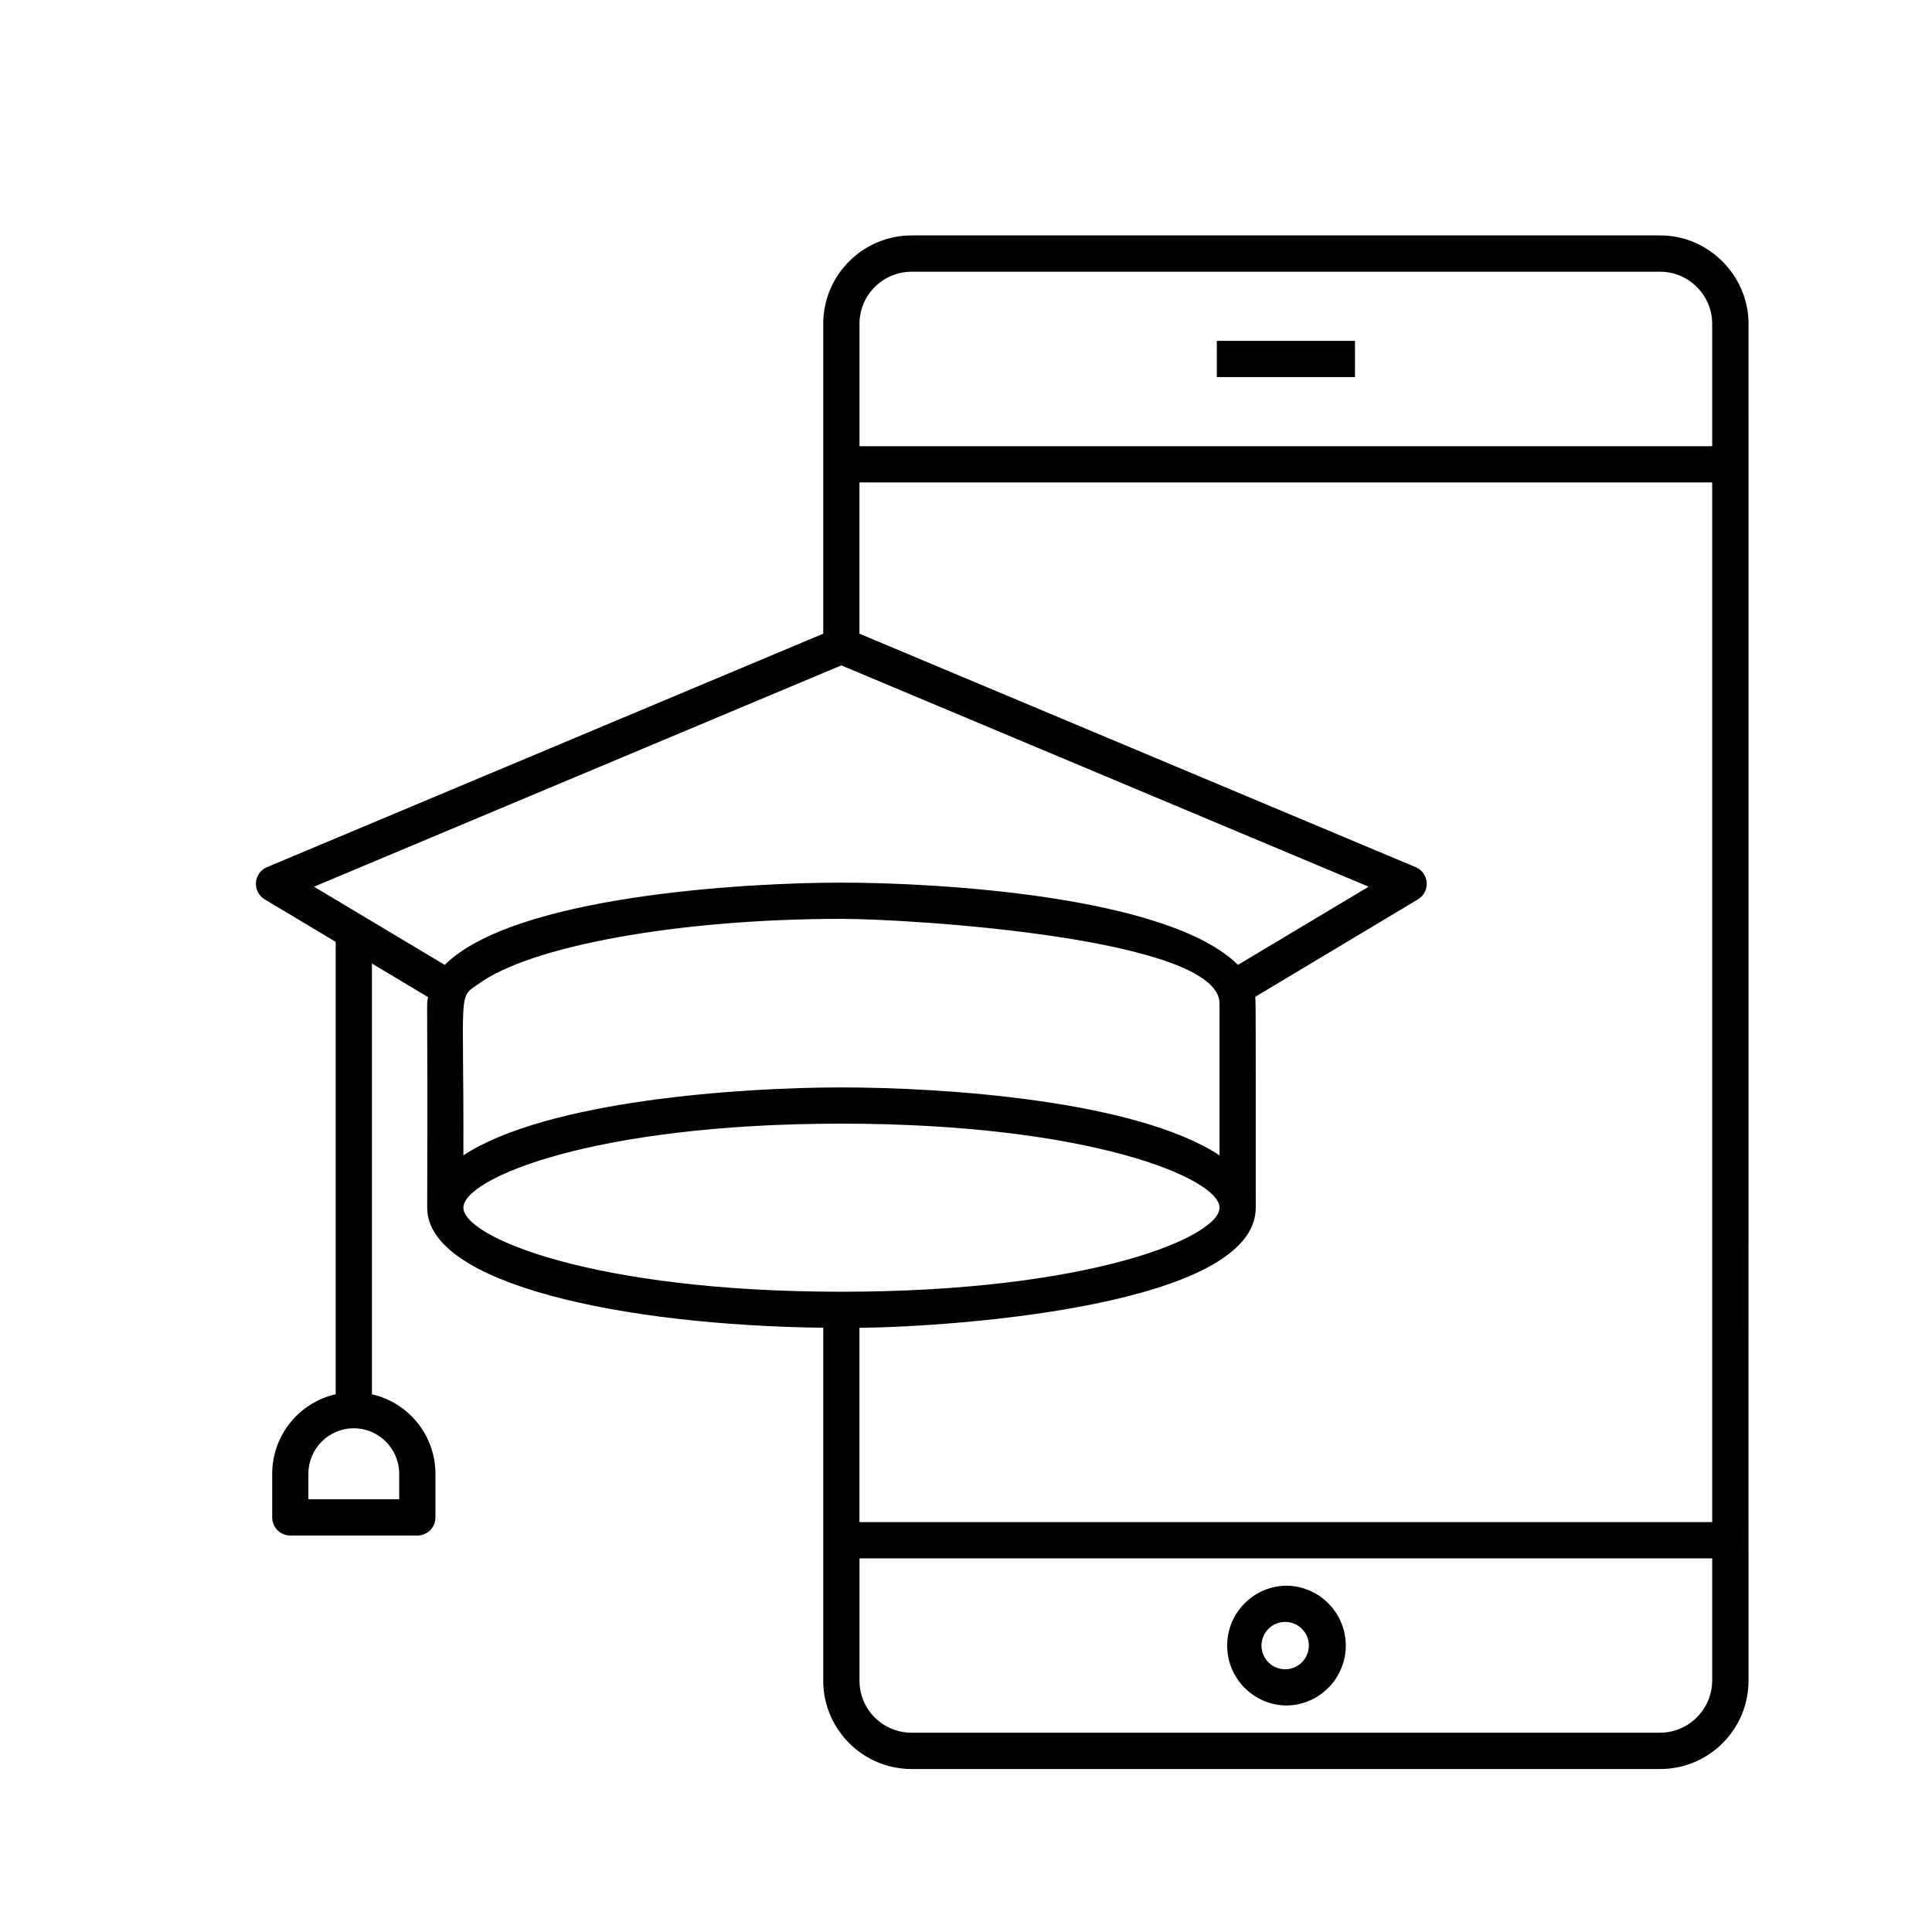
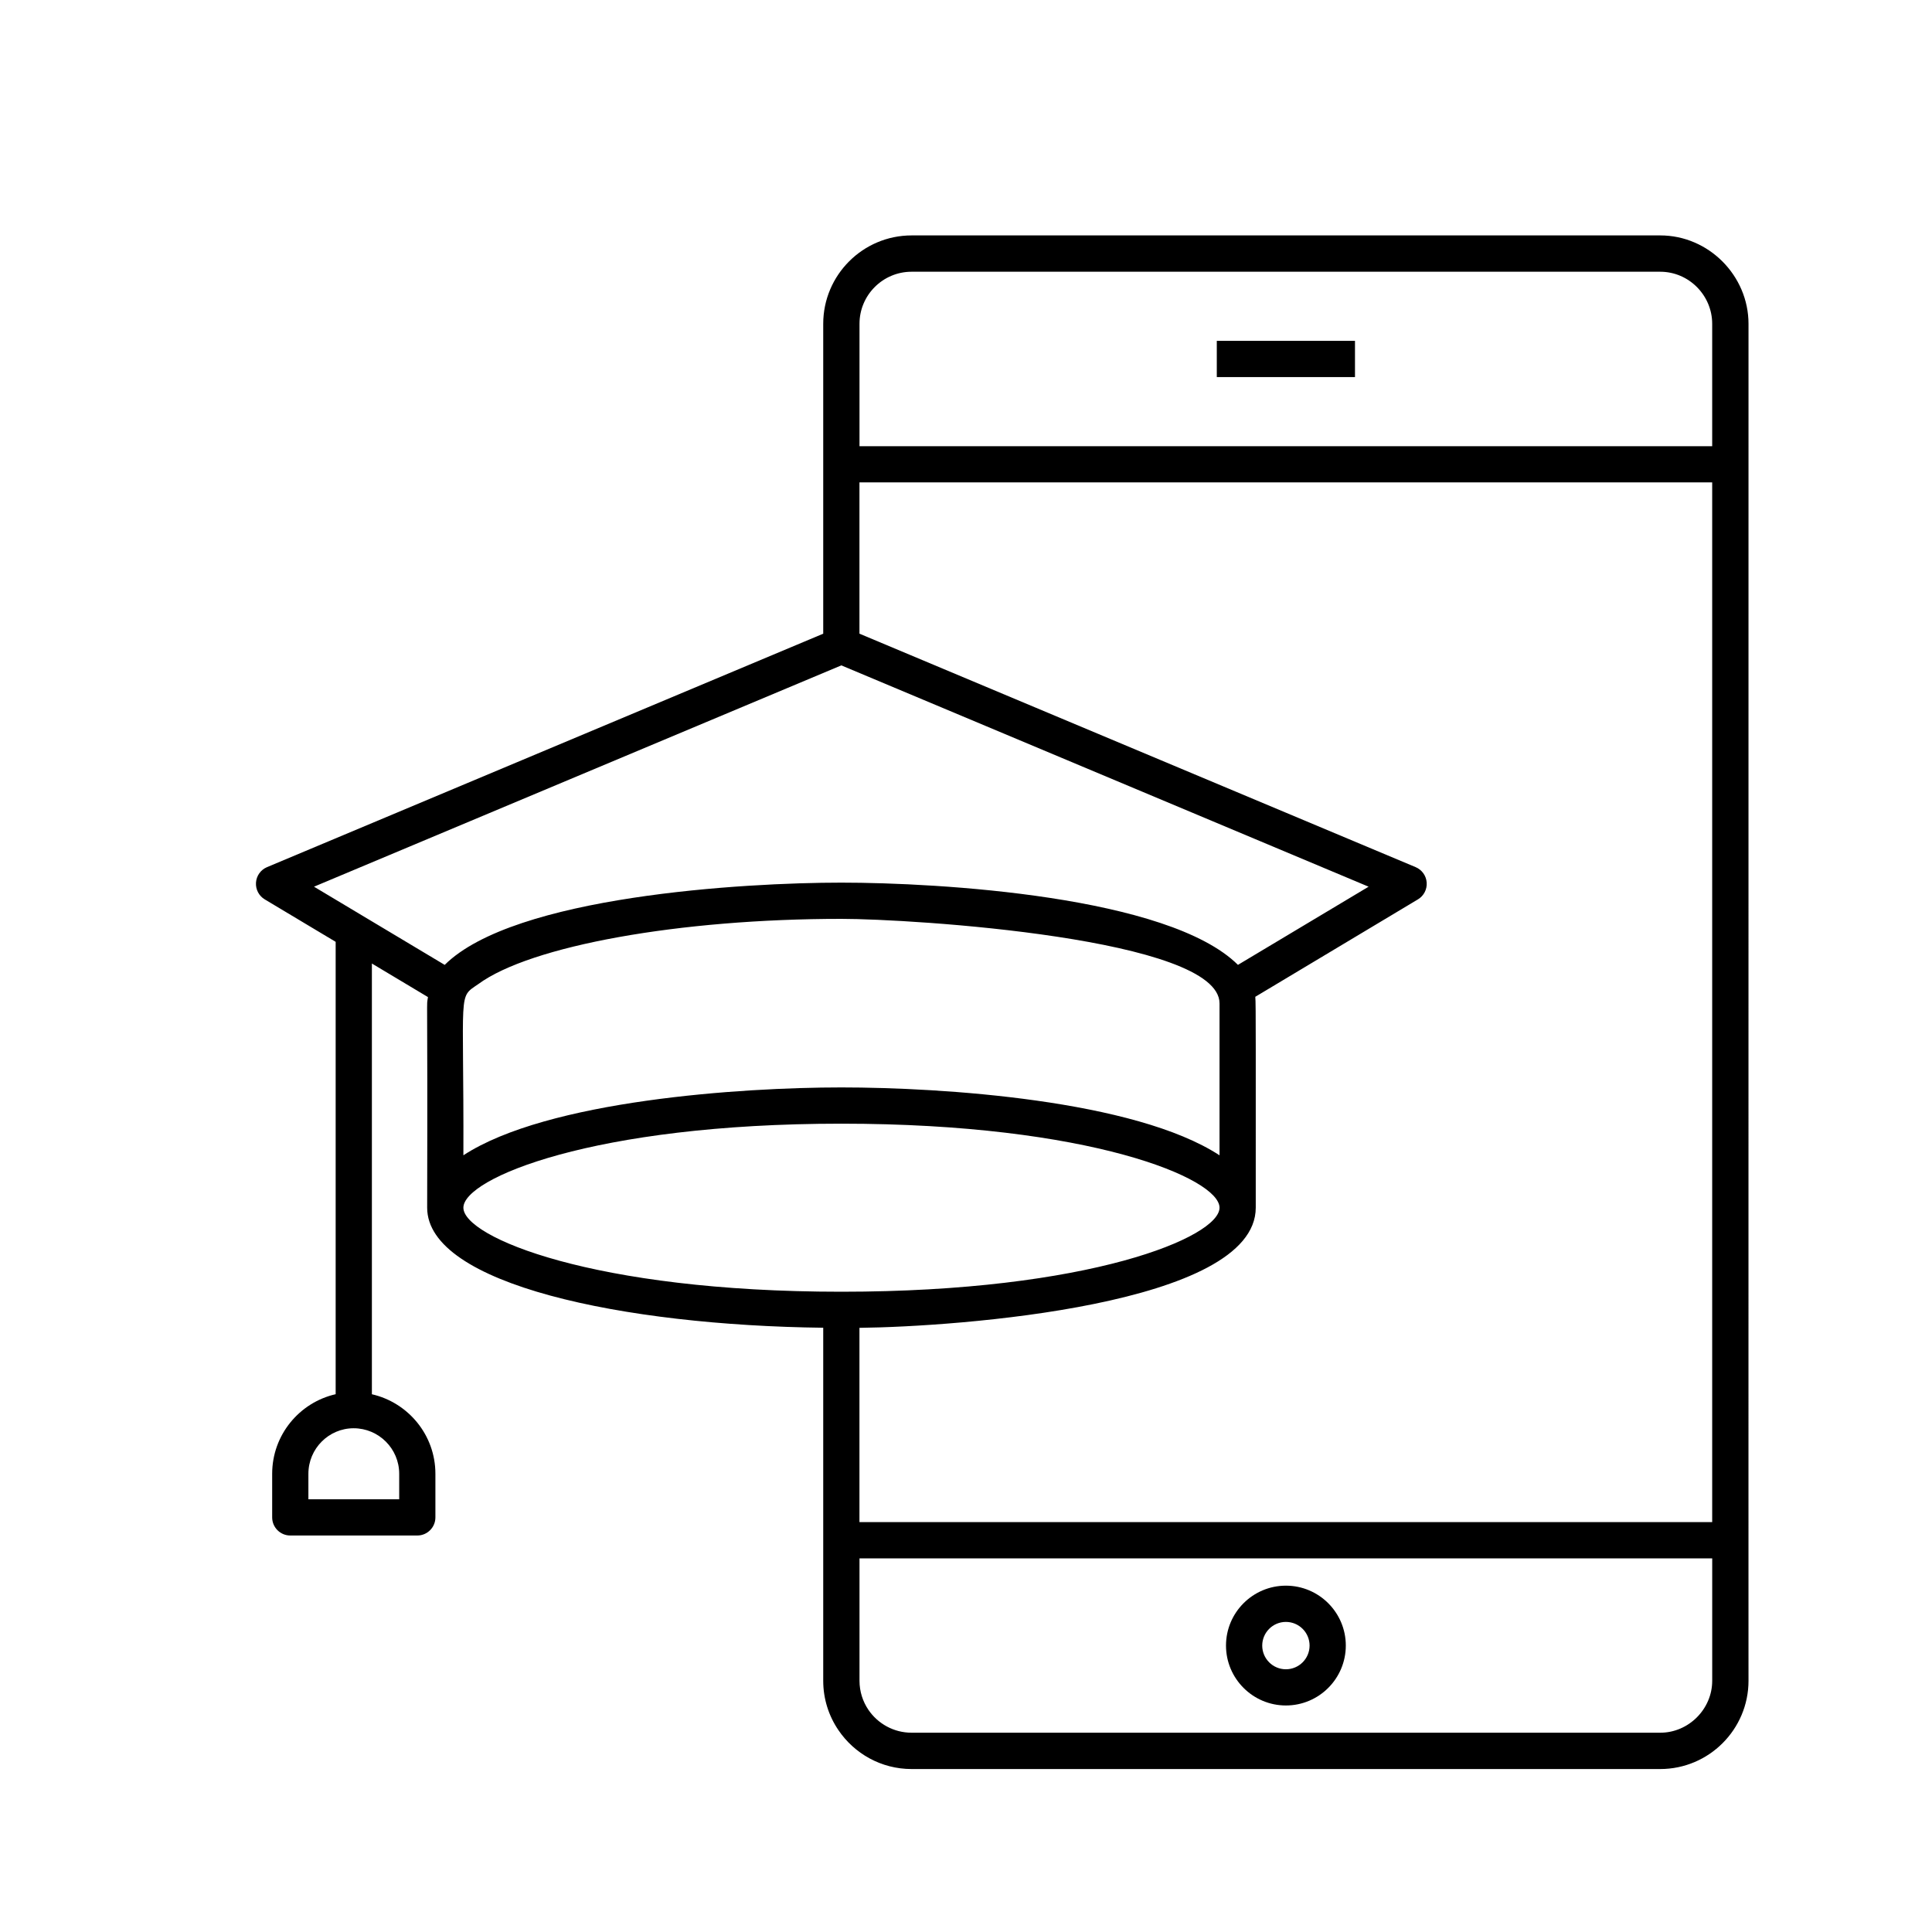
- <svg xmlns="http://www.w3.org/2000/svg" version="1.1" x="0" y="0" viewBox="-8 -8 80 80" xml:space="preserve" id="icon-2">
-   <path d="M60.748 1.748h-31a3.664 3.664 0 00-3.66 3.66V18.24l-23.03 9.666a.749.749 0 00-.096 1.335L5.9 31v18.732a3.384 3.384 0 00-2.629 3.295v1.806c0 .414.336.75.75.75h5.26a.75.75 0 00.75-.75v-1.806a3.386 3.386 0 00-2.63-3.293V31.897l2.321 1.39c-.071.535-.009-.934-.033 8.72 0 3.174 8.13 4.874 16.4 4.972v14.619c0 .755.231 1.457.627 2.04a3.656 3.656 0 003.03 1.614h31a3.66 3.66 0 003.657-3.656c0 .1-.004-3.097 0-56.188 0-1.99-1.646-3.66-3.654-3.66zM8.53 53.026v1.056H4.77v-1.056c0-1.039.842-1.884 1.875-1.884 1.04 0 1.885.845 1.885 1.884zm52.218 10.722h-31a2.162 2.162 0 01-1.79-.948 2.144 2.144 0 01-.368-1.204v-5.068h35.308v5.07a2.17 2.17 0 01-2.15 2.15zm2.15-8.72h-35.31v-8.045c4.038-.046 16.41-.935 16.41-4.975-.005-6.065.01-8.524-.02-8.733l6.736-4.034a.75.75 0 00-.096-1.335l-23.03-9.666v-6.264h35.31v43.052zm-36.06-18c-4.16 0-12.17.538-15.65 2.81.022-6.95-.24-6.498.615-7.087 2.162-1.592 8.344-2.703 15.035-2.703 2.918 0 15.66.802 15.66 3.5v6.29c-3.513-2.293-11.482-2.81-15.66-2.81zm.752-31.62c0-1.189.967-2.156 2.156-2.156h31c1.19 0 2.152.98 2.152 2.156v5.068H27.59V5.408zm-.752 14.144l21.834 9.164-5.41 3.237c-2.877-2.852-12.39-3.405-16.424-3.405-4.038 0-13.553.555-16.423 3.406l-5.412-3.238 21.835-9.164zm-15.65 22.456c0-1.214 5.375-3.48 15.65-3.48 10.281 0 15.66 2.266 15.66 3.48 0 1.215-5.379 3.48-15.66 3.48-10.275 0-15.65-2.265-15.65-3.48z" />
-   <path d="M45.246 57.66a2.481 2.481 0 000 4.961c1.368 0 2.48-1.113 2.48-2.481s-1.112-2.48-2.48-2.48zm0 3.461a.981.981 0 11.002-1.961.981.981 0 01-.002 1.961zM42.385 6.114h5.722v1.5h-5.722z" />
+ <svg xmlns="http://www.w3.org/2000/svg" version="1.1" x="0px" y="0px" viewBox="-8 -8 80 80" enable-background="new 0 0 67 67" xml:space="preserve" id="icon-2">
+   <g>
+     <path d="M60.748,1.748H29.748c-2.018,0-3.66,1.642-3.66,3.66v12.832L3.058,27.906   c-0.261,0.109-0.438,0.355-0.458,0.638s0.12,0.552,0.362,0.697l2.937,1.758   v18.732c-1.502,0.342-2.629,1.687-2.629,3.295v1.806c0,0.414,0.336,0.75,0.75,0.75   h5.259c0.414,0,0.75-0.336,0.75-0.75v-1.806c0-1.606-1.127-2.949-2.63-3.293V31.897   l2.322,1.39c-0.071,0.535-0.009-0.933-0.033,8.721   c0,3.174,8.129,4.874,16.4,4.971v14.619c0,0.755,0.231,1.457,0.627,2.04   c0.658,0.973,1.771,1.614,3.031,1.614h31c2.016,0,3.656-1.641,3.656-3.656   c-0,0.1-0.004-3.097,0-56.188C64.402,3.418,62.756,1.748,60.748,1.748z    M8.53,53.026v1.056H4.77v-1.056c0-1.039,0.841-1.885,1.875-1.885   C7.684,51.142,8.53,51.987,8.53,53.026z M60.748,63.748H29.748   c-0.744,0-1.401-0.377-1.789-0.948c-0.233-0.344-0.369-0.759-0.369-1.204v-5.067   h35.309v5.069C62.898,62.772,61.919,63.748,60.748,63.748z M62.898,55.028H27.588   v-8.045c4.038-0.046,16.41-0.936,16.41-4.976   c-0.004-6.065,0.011-8.524-0.019-8.732l6.735-4.034   c0.243-0.146,0.382-0.415,0.362-0.697s-0.197-0.528-0.458-0.638l-23.03-9.667   v-6.264h35.31V55.028z M26.838,37.028c-4.16,0-12.17,0.537-15.65,2.81   c0.022-6.95-0.241-6.498,0.615-7.087c2.162-1.592,8.344-2.703,15.035-2.703   c2.918,0,15.66,0.802,15.66,3.5v6.291C38.985,37.545,31.016,37.028,26.838,37.028z    M27.59,5.408c0-1.189,0.967-2.156,2.156-2.156h31   c1.19,0,2.152,0.981,2.152,2.156v5.068H27.59V5.408z M26.838,19.552   l21.833,9.164l-5.41,3.237c-2.876-2.852-12.39-3.405-16.424-3.405   c-4.038,0-13.553,0.555-16.423,3.406l-5.412-3.238L26.838,19.552z M11.188,42.008   c0-1.214,5.375-3.479,15.65-3.479c10.281,0,15.66,2.266,15.66,3.479   c0,1.215-5.378,3.48-15.66,3.48C16.563,45.488,11.188,43.223,11.188,42.008z" />
+     <path d="M45.246,57.659c-1.368,0-2.48,1.112-2.48,2.48s1.113,2.481,2.48,2.481   c1.368,0,2.481-1.113,2.481-2.481S46.614,57.659,45.246,57.659z M45.246,61.121   c-0.541,0-0.98-0.44-0.98-0.981s0.44-0.98,0.98-0.98   c0.541,0,0.981,0.439,0.981,0.98S45.787,61.121,45.246,61.121z" />
+     <rect x="42.385" y="6.114" width="5.722" height="1.5" />
+   </g>
</svg>
